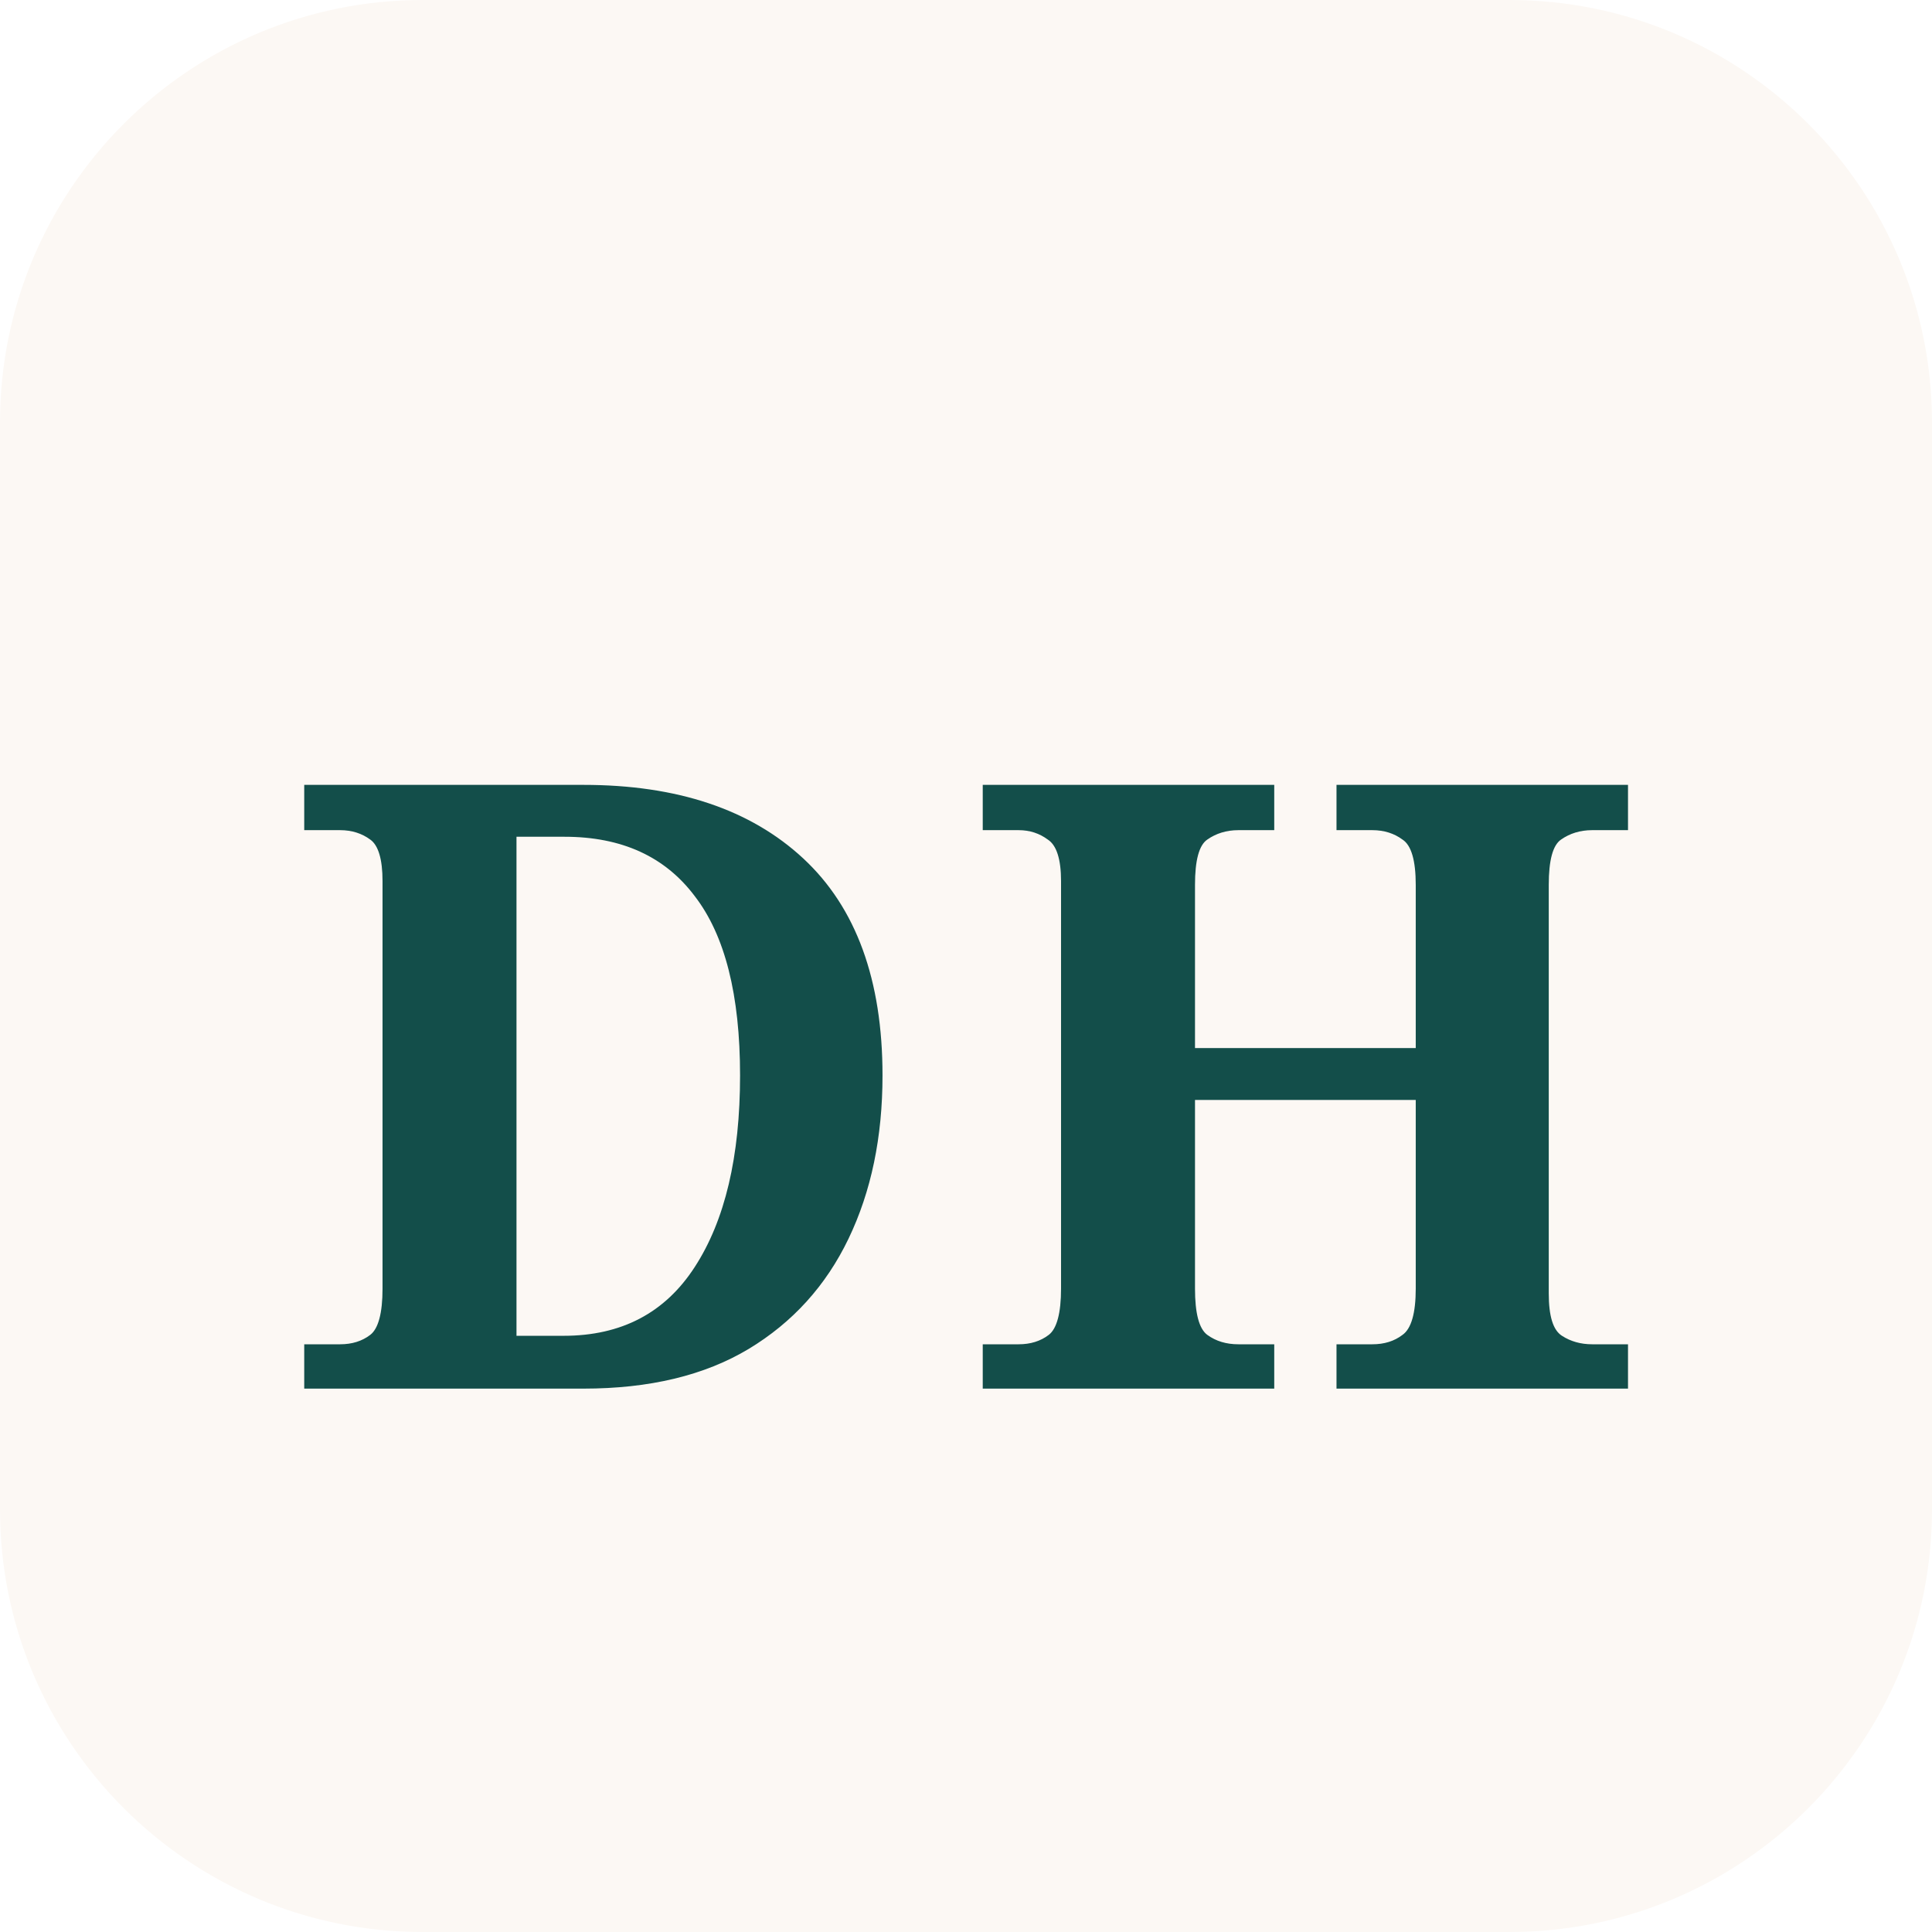
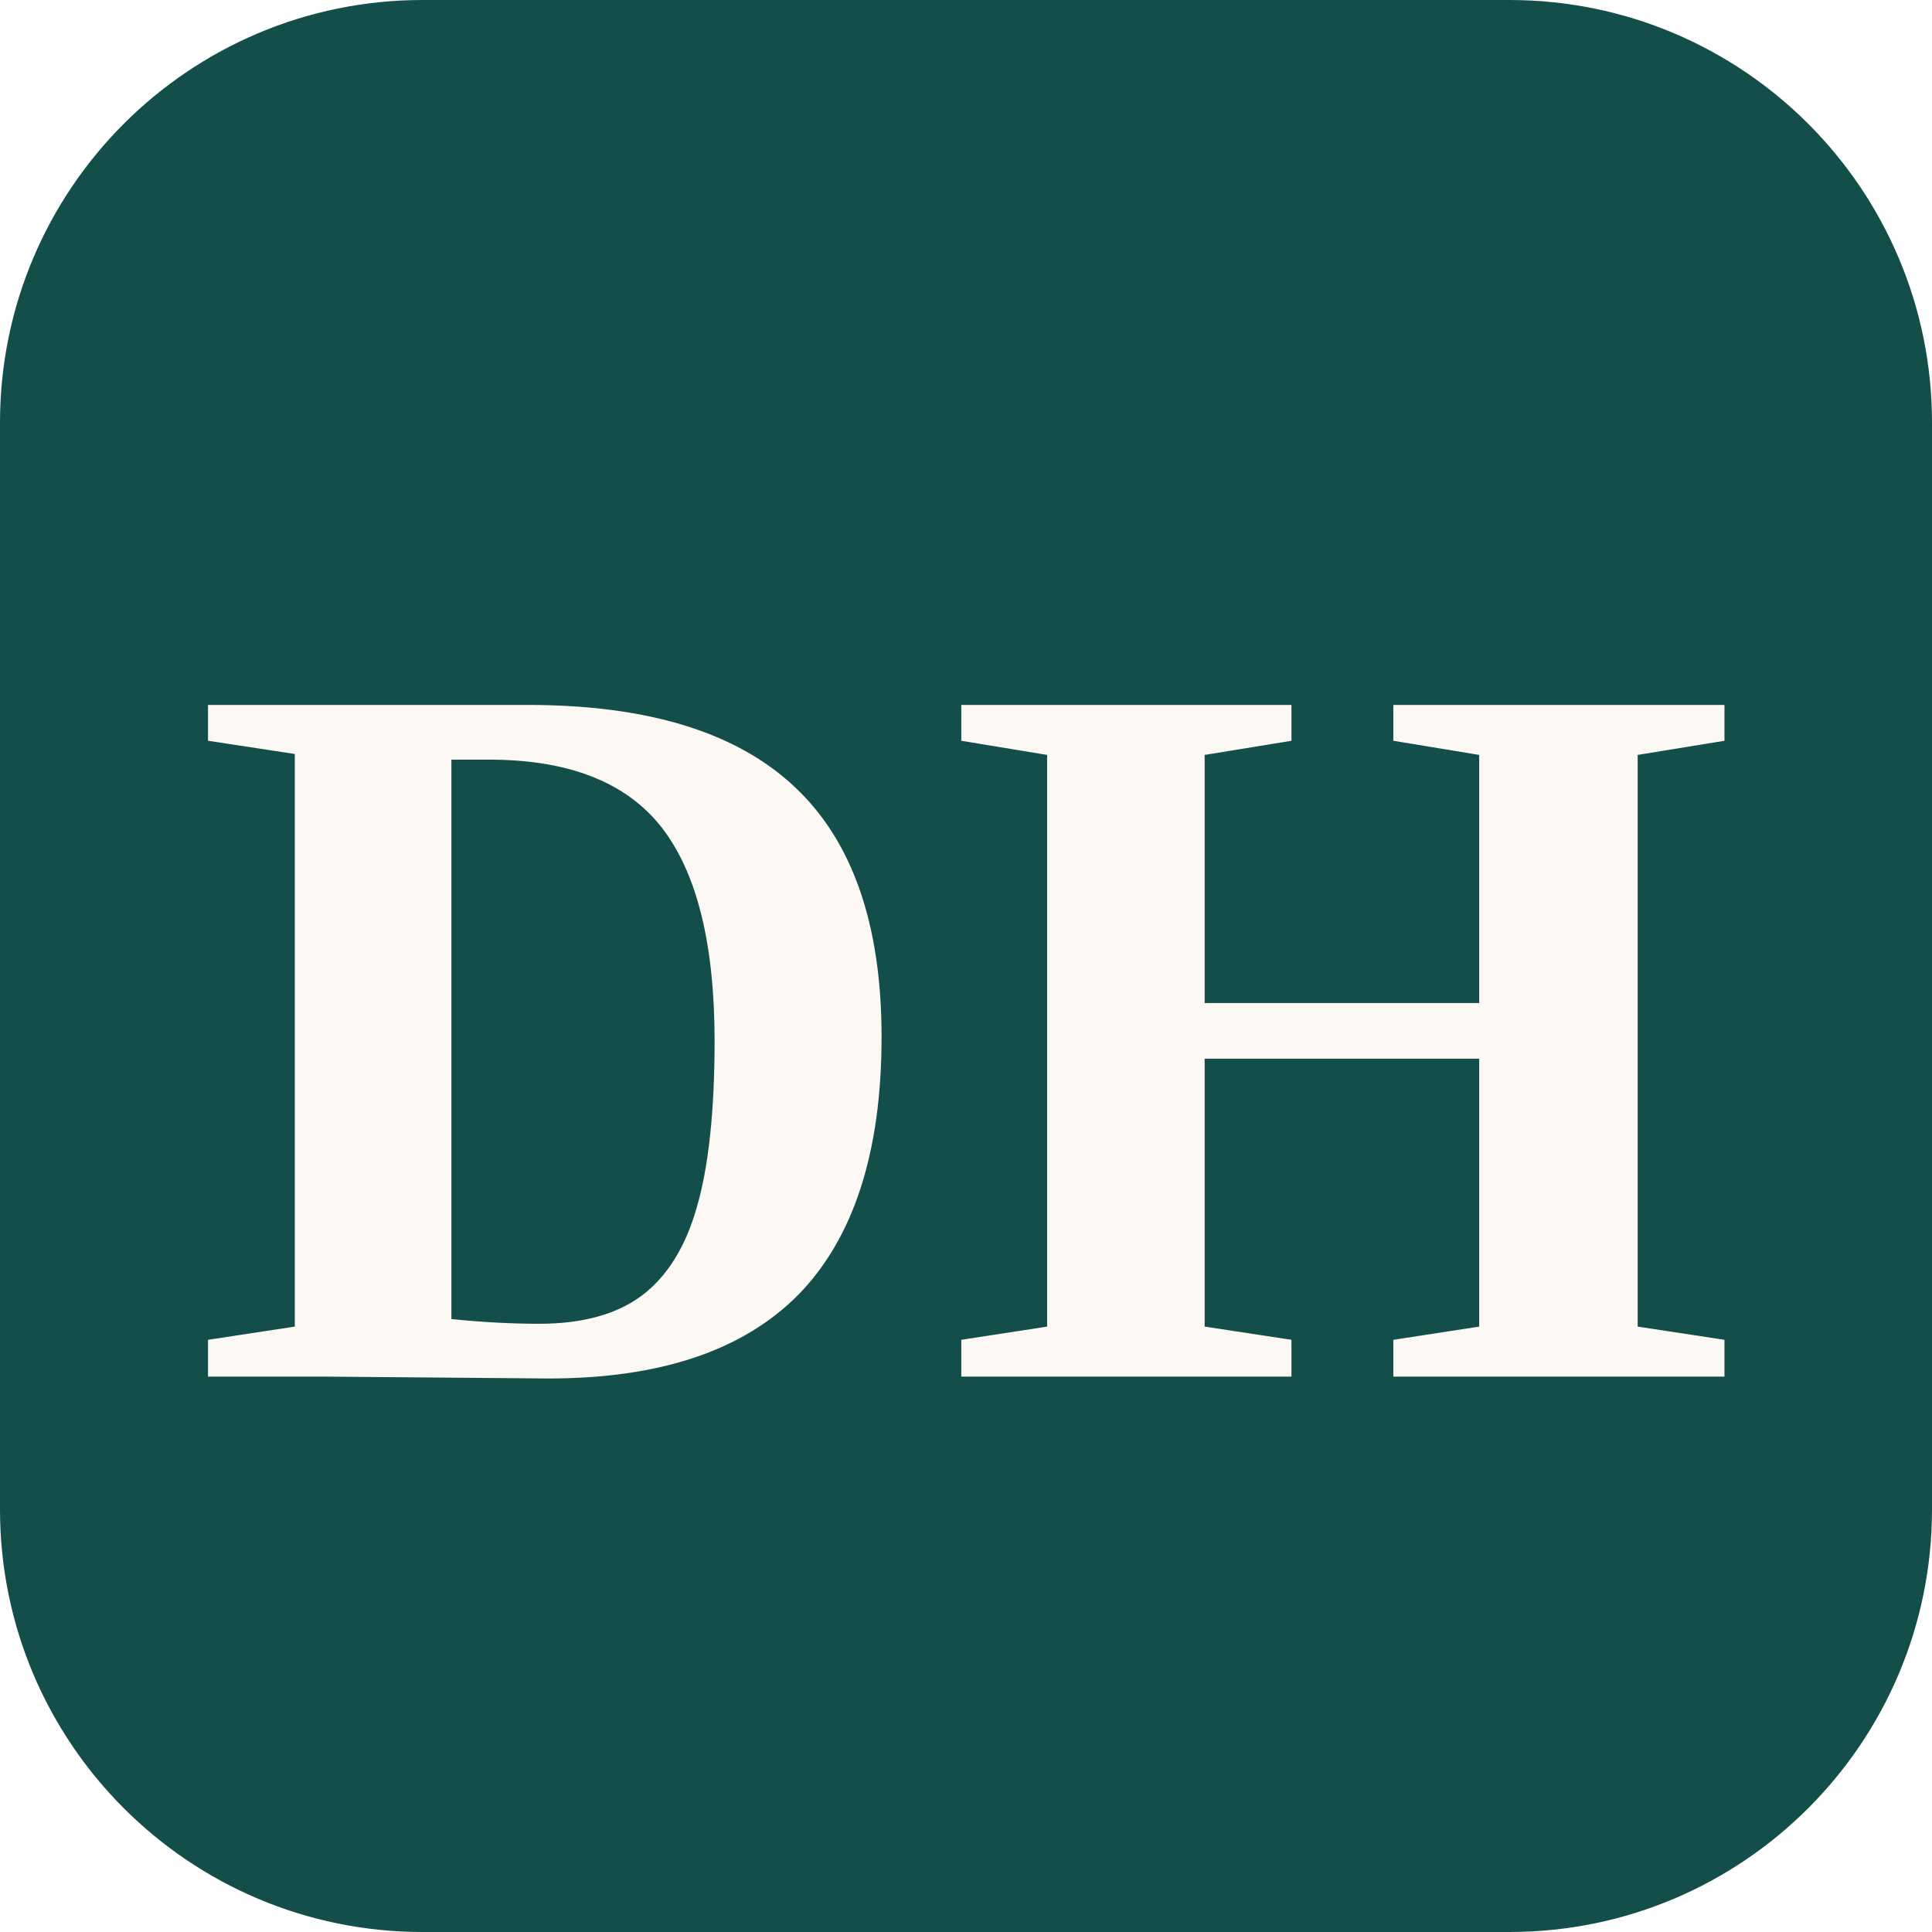
<svg xmlns="http://www.w3.org/2000/svg" viewBox="0 0 32 32">
-   <rect width="32" height="32" rx="7" fill="#FCF8F4" />
-   <text x="16" y="23" font-family="Georgia, serif" font-size="14" font-weight="700" fill="#134E4A" text-anchor="middle" letter-spacing="0.5">DH</text>
+   <rect width="32" height="32" rx="7" fill="#134E4A" />
+   <text x="16" y="22.8" font-family="Georgia,'Times New Roman',serif" font-size="17" font-weight="700" fill="#FCF8F4" text-anchor="middle" letter-spacing="0.2">DH</text>
</svg>
